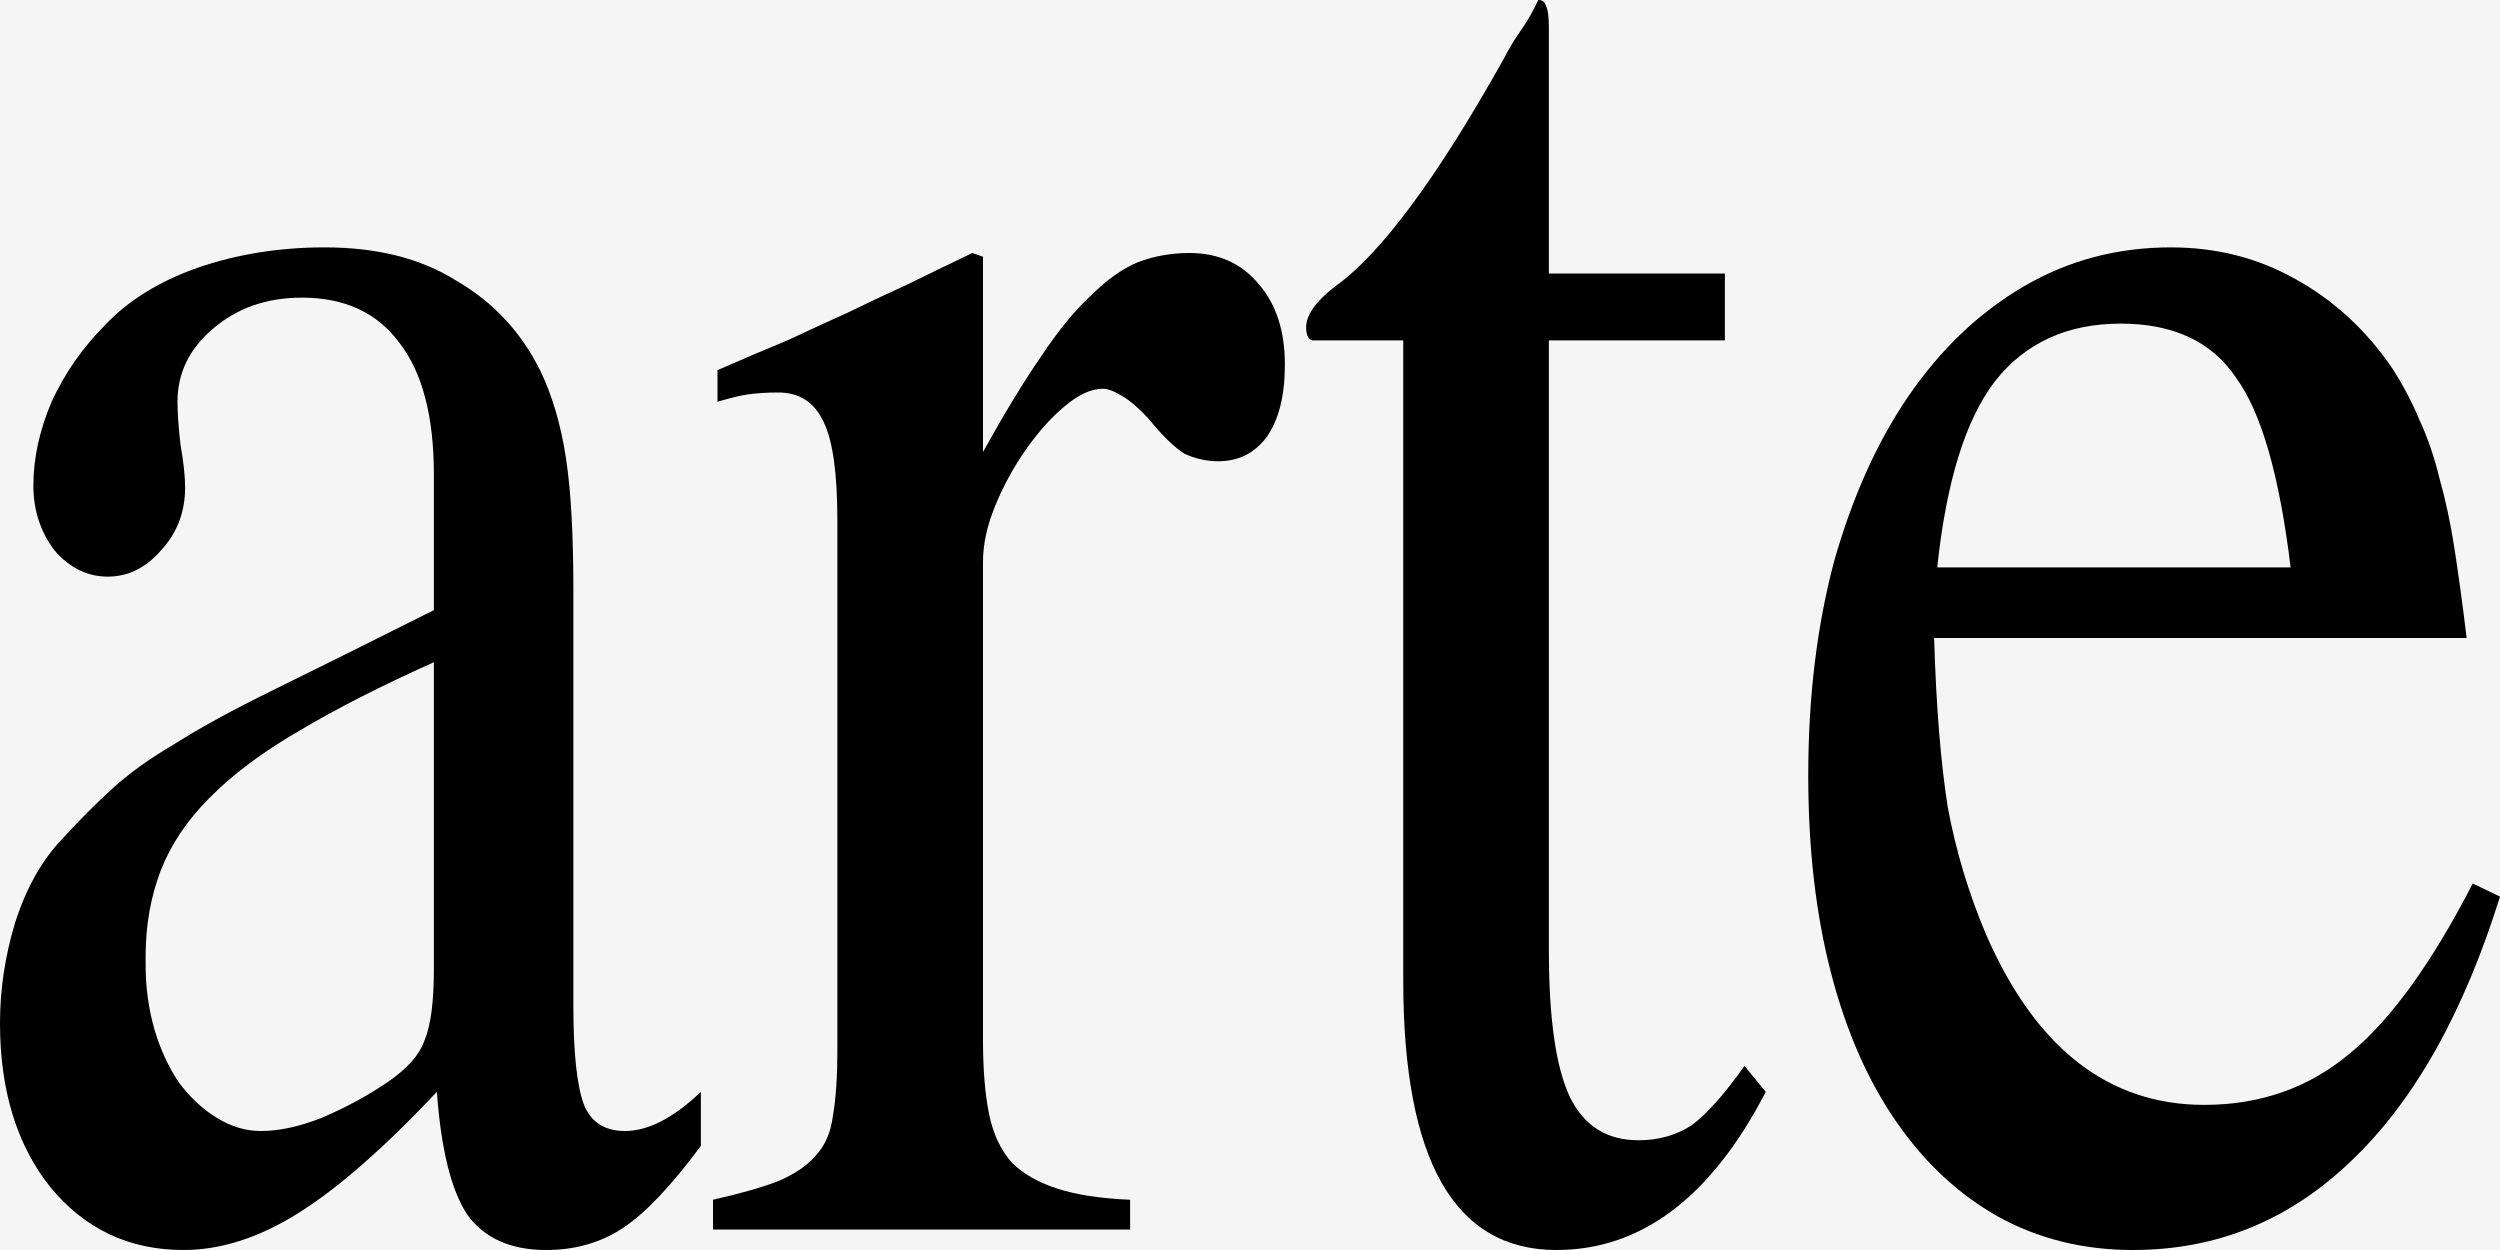
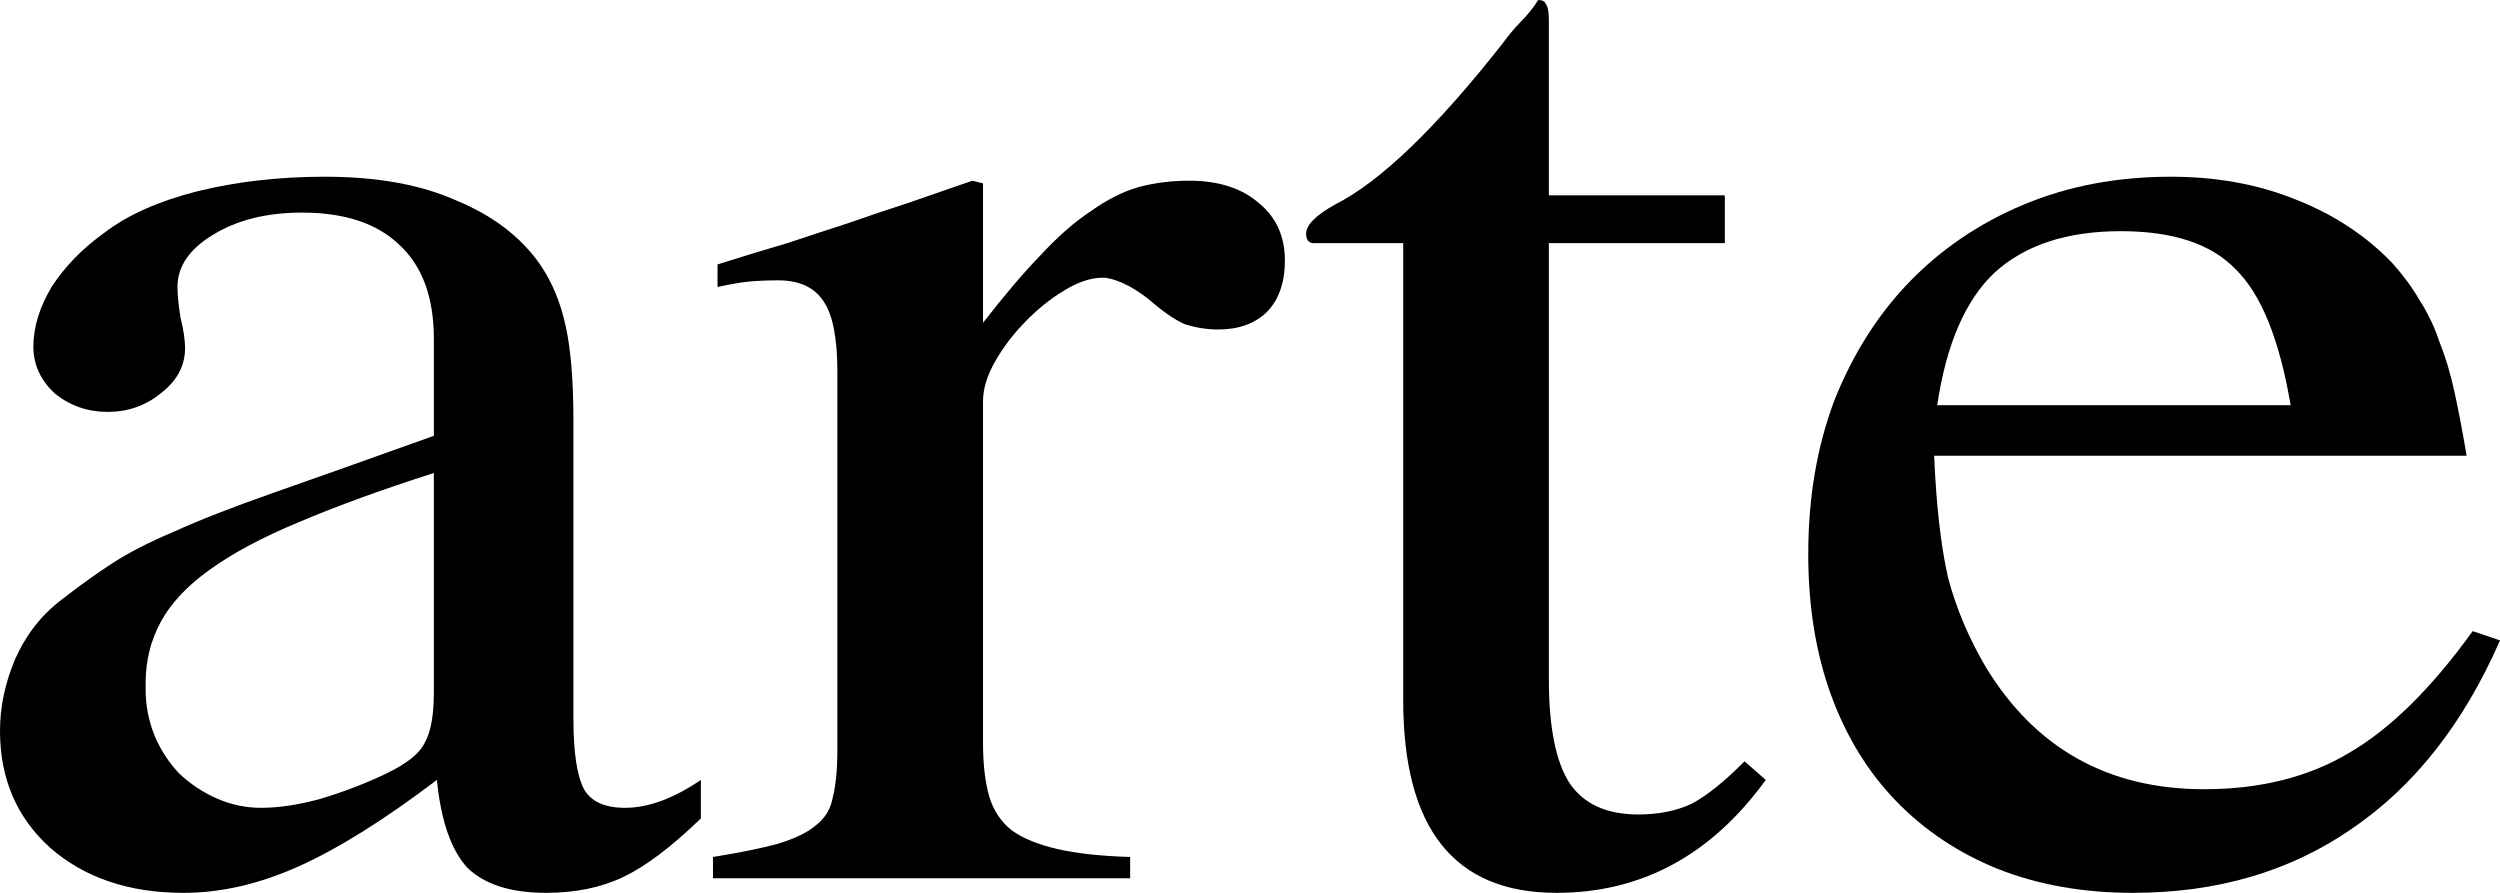
- <svg xmlns="http://www.w3.org/2000/svg" width="20" height="10" viewBox="0 0 20 10" fill="none">
-   <rect width="20" height="10" fill="#F5F5F5" />
-   <g id="marca">
-     <path d="M4.587 8.051C4.587 8.428 4.616 8.69 4.672 8.839C4.729 8.978 4.838 9.048 5 9.048C5.186 9.048 5.388 8.943 5.607 8.735V9.167C5.372 9.484 5.166 9.702 4.988 9.821C4.81 9.94 4.604 10 4.369 10C4.086 10 3.875 9.906 3.738 9.717C3.608 9.519 3.528 9.191 3.495 8.735C3.074 9.182 2.706 9.504 2.391 9.702C2.075 9.901 1.768 10 1.468 10C1.032 10 0.676 9.831 0.4 9.494C0.133 9.157 0 8.72 0 8.185C0 7.917 0.04 7.649 0.121 7.381C0.21 7.103 0.336 6.88 0.498 6.711C0.643 6.553 0.777 6.419 0.898 6.31C1.028 6.19 1.193 6.071 1.396 5.952C1.598 5.823 1.861 5.68 2.184 5.521C2.508 5.362 2.937 5.149 3.471 4.881V3.795C3.471 3.328 3.378 2.976 3.192 2.738C3.014 2.5 2.755 2.381 2.415 2.381C2.132 2.381 1.893 2.465 1.699 2.634C1.513 2.793 1.42 2.986 1.42 3.214C1.42 3.304 1.428 3.418 1.444 3.557C1.468 3.695 1.481 3.81 1.481 3.899C1.481 4.097 1.416 4.266 1.286 4.405C1.165 4.544 1.023 4.613 0.862 4.613C0.7 4.613 0.558 4.544 0.437 4.405C0.324 4.256 0.267 4.082 0.267 3.884C0.267 3.666 0.316 3.442 0.413 3.214C0.518 2.986 0.659 2.783 0.837 2.604C1.023 2.406 1.27 2.252 1.578 2.143C1.893 2.034 2.233 1.979 2.597 1.979C3.018 1.979 3.37 2.068 3.653 2.247C3.944 2.416 4.167 2.654 4.32 2.961C4.417 3.16 4.486 3.393 4.527 3.661C4.567 3.919 4.587 4.271 4.587 4.717V8.051ZM3.471 5.298C3.05 5.486 2.69 5.67 2.391 5.848C2.1 6.017 1.861 6.195 1.675 6.384C1.497 6.562 1.367 6.756 1.286 6.964C1.206 7.173 1.165 7.401 1.165 7.649V7.723C1.165 7.902 1.189 8.075 1.238 8.244C1.286 8.403 1.351 8.542 1.432 8.661C1.521 8.78 1.622 8.874 1.735 8.943C1.849 9.013 1.966 9.048 2.087 9.048C2.233 9.048 2.395 9.013 2.573 8.943C2.759 8.864 2.933 8.77 3.095 8.661C3.256 8.552 3.358 8.438 3.398 8.318C3.447 8.199 3.471 8.011 3.471 7.753V5.298Z" fill="black" />
-     <path d="M5.74 2.961C5.943 2.872 6.129 2.793 6.299 2.723C6.468 2.644 6.63 2.569 6.784 2.5C6.946 2.421 7.104 2.346 7.257 2.277C7.419 2.197 7.593 2.113 7.779 2.024L7.864 2.054V3.616C8.034 3.309 8.188 3.056 8.325 2.857C8.463 2.649 8.596 2.485 8.726 2.366C8.855 2.237 8.981 2.148 9.102 2.098C9.231 2.049 9.369 2.024 9.515 2.024C9.749 2.024 9.935 2.108 10.073 2.277C10.21 2.436 10.279 2.649 10.279 2.917C10.279 3.165 10.231 3.358 10.133 3.497C10.036 3.626 9.907 3.69 9.745 3.69C9.656 3.69 9.567 3.671 9.478 3.631C9.397 3.581 9.3 3.487 9.187 3.348C9.114 3.269 9.045 3.209 8.981 3.17C8.916 3.13 8.863 3.11 8.823 3.11C8.726 3.11 8.621 3.16 8.507 3.259C8.402 3.348 8.301 3.462 8.204 3.601C8.107 3.74 8.026 3.889 7.961 4.048C7.896 4.206 7.864 4.355 7.864 4.494V8.318C7.864 8.557 7.88 8.755 7.913 8.914C7.945 9.072 8.006 9.201 8.095 9.301C8.184 9.39 8.305 9.459 8.459 9.509C8.612 9.559 8.807 9.588 9.041 9.598V9.836H5.704V9.598C5.922 9.549 6.096 9.499 6.226 9.449C6.363 9.39 6.464 9.32 6.529 9.241C6.602 9.162 6.646 9.058 6.663 8.929C6.687 8.79 6.699 8.616 6.699 8.408V4.167C6.699 3.79 6.663 3.527 6.59 3.378C6.517 3.219 6.396 3.14 6.226 3.14C6.137 3.14 6.056 3.145 5.983 3.155C5.918 3.165 5.837 3.185 5.74 3.214V2.961Z" fill="black" />
-     <path d="M13.799 2.723H12.391V7.604C12.391 8.15 12.447 8.542 12.561 8.78C12.674 9.008 12.856 9.122 13.107 9.122C13.269 9.122 13.41 9.082 13.532 9.003C13.653 8.914 13.794 8.755 13.956 8.527L14.126 8.735C13.689 9.578 13.131 10 12.451 10C11.634 10 11.226 9.281 11.226 7.842V2.723H10.498C10.465 2.713 10.449 2.679 10.449 2.619C10.449 2.52 10.526 2.411 10.68 2.292C11.044 2.034 11.493 1.429 12.027 0.476C12.067 0.397 12.112 0.322 12.16 0.253C12.217 0.174 12.265 0.089 12.306 0C12.338 0 12.358 0.015 12.367 0.045C12.383 0.074 12.391 0.134 12.391 0.223V2.188H13.799V2.723Z" fill="black" />
-     <path d="M20 7.173C19.709 8.105 19.312 8.81 18.811 9.286C18.317 9.762 17.735 10 17.063 10C16.667 10 16.307 9.911 15.983 9.732C15.668 9.554 15.396 9.301 15.17 8.973C14.943 8.646 14.769 8.249 14.648 7.783C14.527 7.316 14.466 6.791 14.466 6.205C14.466 5.58 14.535 5.01 14.672 4.494C14.818 3.978 15.016 3.537 15.267 3.17C15.526 2.793 15.833 2.5 16.189 2.292C16.545 2.083 16.938 1.979 17.366 1.979C17.731 1.979 18.062 2.063 18.362 2.232C18.669 2.401 18.928 2.639 19.138 2.946C19.227 3.085 19.3 3.224 19.357 3.363C19.422 3.502 19.474 3.656 19.515 3.824C19.563 3.993 19.604 4.182 19.636 4.39C19.668 4.598 19.701 4.836 19.733 5.104H15.473C15.489 5.65 15.526 6.101 15.582 6.458C15.647 6.806 15.748 7.143 15.886 7.47C16.282 8.383 16.865 8.839 17.634 8.839C18.078 8.839 18.463 8.705 18.786 8.438C19.118 8.17 19.45 7.713 19.782 7.068L20 7.173ZM18.325 4.539C18.236 3.805 18.091 3.299 17.888 3.021C17.694 2.733 17.387 2.589 16.966 2.589C16.537 2.589 16.201 2.743 15.959 3.051C15.724 3.358 15.57 3.854 15.498 4.539H18.325Z" fill="black" />
-   </g>
+ <svg xmlns="http://www.w3.org/2000/svg" width="140" height="50" viewBox="0 0 140 50" fill="none">
+   <path d="M32.112 40.253C32.112 42.138 32.31 43.452 32.706 44.196C33.103 44.891 33.867 45.238 35 45.238C36.303 45.238 37.718 44.717 39.248 43.676V45.833C37.605 47.421 36.161 48.512 34.915 49.107C33.669 49.702 32.225 50 30.582 50C28.6 50 27.128 49.529 26.165 48.586C25.259 47.594 24.693 45.957 24.466 43.676C21.521 45.908 18.944 47.52 16.735 48.512C14.527 49.504 12.375 50 10.279 50C7.221 50 4.729 49.157 2.803 47.47C0.934 45.784 0 43.601 0 40.923C0 39.583 0.283 38.244 0.85 36.905C1.472 35.516 2.35 34.4 3.483 33.556C4.502 32.763 5.437 32.093 6.286 31.548C7.193 30.952 8.354 30.357 9.769 29.762C11.185 29.117 13.026 28.398 15.291 27.604C17.557 26.811 20.558 25.744 24.296 24.405V18.973C24.296 16.642 23.645 14.881 22.342 13.691C21.096 12.5 19.284 11.905 16.905 11.905C14.923 11.905 13.252 12.326 11.893 13.17C10.591 13.963 9.939 14.931 9.939 16.071C9.939 16.518 9.996 17.088 10.109 17.783C10.279 18.477 10.364 19.048 10.364 19.494C10.364 20.486 9.911 21.329 9.005 22.024C8.155 22.718 7.164 23.066 6.032 23.066C4.899 23.066 3.908 22.718 3.058 22.024C2.265 21.28 1.869 20.412 1.869 19.42C1.869 18.328 2.209 17.212 2.888 16.071C3.625 14.931 4.616 13.914 5.862 13.021C7.164 12.029 8.892 11.26 11.044 10.714C13.252 10.169 15.631 9.896 18.18 9.896C21.125 9.896 23.588 10.342 25.57 11.235C27.609 12.078 29.167 13.269 30.243 14.806C30.922 15.799 31.404 16.964 31.687 18.303C31.97 19.593 32.112 21.354 32.112 23.586V40.253ZM24.296 26.488C21.351 27.43 18.831 28.348 16.735 29.241C14.697 30.084 13.026 30.977 11.723 31.92C10.477 32.812 9.571 33.78 9.005 34.821C8.438 35.863 8.155 37.004 8.155 38.244V38.616C8.155 39.509 8.325 40.377 8.665 41.22C9.005 42.014 9.458 42.708 10.024 43.303C10.647 43.899 11.355 44.37 12.148 44.717C12.941 45.065 13.762 45.238 14.612 45.238C15.631 45.238 16.764 45.065 18.01 44.717C19.312 44.32 20.53 43.849 21.663 43.303C22.795 42.758 23.503 42.188 23.786 41.592C24.126 40.997 24.296 40.054 24.296 38.765V26.488Z" fill="black" />
+   <path d="M40.182 14.806C41.598 14.36 42.901 13.963 44.09 13.616C45.279 13.219 46.412 12.847 47.488 12.5C48.62 12.103 49.725 11.731 50.801 11.384C51.934 10.987 53.151 10.566 54.454 10.119L55.049 10.268V18.08C56.238 16.543 57.314 15.278 58.277 14.286C59.239 13.244 60.174 12.426 61.08 11.83C61.986 11.185 62.864 10.739 63.714 10.491C64.62 10.243 65.582 10.119 66.602 10.119C68.244 10.119 69.547 10.541 70.51 11.384C71.473 12.178 71.954 13.244 71.954 14.583C71.954 15.823 71.614 16.791 70.934 17.485C70.255 18.13 69.349 18.452 68.216 18.452C67.593 18.452 66.97 18.353 66.347 18.155C65.781 17.907 65.101 17.436 64.308 16.741C63.799 16.344 63.317 16.047 62.864 15.848C62.411 15.65 62.043 15.551 61.76 15.551C61.08 15.551 60.344 15.799 59.551 16.295C58.815 16.741 58.107 17.311 57.427 18.006C56.748 18.7 56.181 19.444 55.728 20.238C55.275 21.032 55.049 21.776 55.049 22.47V41.592C55.049 42.783 55.162 43.775 55.388 44.568C55.615 45.362 56.04 46.007 56.663 46.503C57.286 46.949 58.135 47.297 59.211 47.545C60.287 47.793 61.646 47.941 63.289 47.991V49.182H39.927V47.991C41.456 47.743 42.674 47.495 43.58 47.247C44.543 46.949 45.251 46.602 45.704 46.205C46.214 45.809 46.525 45.288 46.638 44.643C46.808 43.948 46.893 43.08 46.893 42.039V20.833C46.893 18.948 46.638 17.634 46.129 16.89C45.619 16.096 44.769 15.699 43.58 15.699C42.957 15.699 42.391 15.724 41.881 15.774C41.428 15.823 40.862 15.923 40.182 16.071V14.806Z" fill="black" />
+   <path d="M96.59 13.616H86.736V38.021C86.736 40.749 87.132 42.708 87.925 43.899C88.717 45.04 89.992 45.61 91.748 45.61C92.88 45.61 93.871 45.412 94.721 45.015C95.57 44.569 96.561 43.775 97.694 42.634L98.883 43.676C95.825 47.892 91.918 50 87.16 50C81.44 50 78.58 46.404 78.58 39.211V13.616H73.483C73.256 13.566 73.143 13.393 73.143 13.095C73.143 12.599 73.681 12.054 74.757 11.458C77.306 10.169 80.449 7.143 84.187 2.381C84.47 1.984 84.782 1.612 85.121 1.265C85.518 0.868 85.858 0.446 86.141 0C86.367 0 86.509 0.074 86.566 0.223C86.679 0.372 86.736 0.67 86.736 1.116V10.938H96.59V13.616Z" fill="black" />
+   <path d="M140 35.863C137.961 40.526 135.186 44.048 131.675 46.428C128.22 48.809 124.142 50 119.442 50C116.667 50 114.146 49.553 111.881 48.661C109.672 47.768 107.775 46.503 106.189 44.866C104.604 43.229 103.386 41.245 102.537 38.914C101.687 36.582 101.262 33.953 101.262 31.027C101.262 27.902 101.744 25.05 102.706 22.47C103.726 19.891 105.113 17.683 106.869 15.848C108.681 13.963 110.833 12.5 113.325 11.458C115.817 10.417 118.564 9.896 121.566 9.896C124.114 9.896 126.436 10.317 128.532 11.161C130.684 12.004 132.496 13.194 133.969 14.732C134.591 15.427 135.101 16.121 135.498 16.816C135.95 17.51 136.319 18.279 136.602 19.122C136.942 19.965 137.225 20.908 137.451 21.949C137.678 22.991 137.904 24.181 138.131 25.521H108.313C108.426 28.249 108.681 30.506 109.077 32.292C109.53 34.028 110.239 35.714 111.201 37.351C113.977 41.915 118.054 44.196 123.434 44.196C126.549 44.196 129.24 43.527 131.505 42.188C133.827 40.848 136.149 38.566 138.471 35.342L140 35.863ZM128.276 22.693C127.653 19.023 126.634 16.493 125.219 15.104C123.859 13.666 121.707 12.946 118.762 12.946C115.76 12.946 113.41 13.715 111.711 15.253C110.069 16.791 108.993 19.271 108.483 22.693H128.276Z" fill="black" />
</svg>
